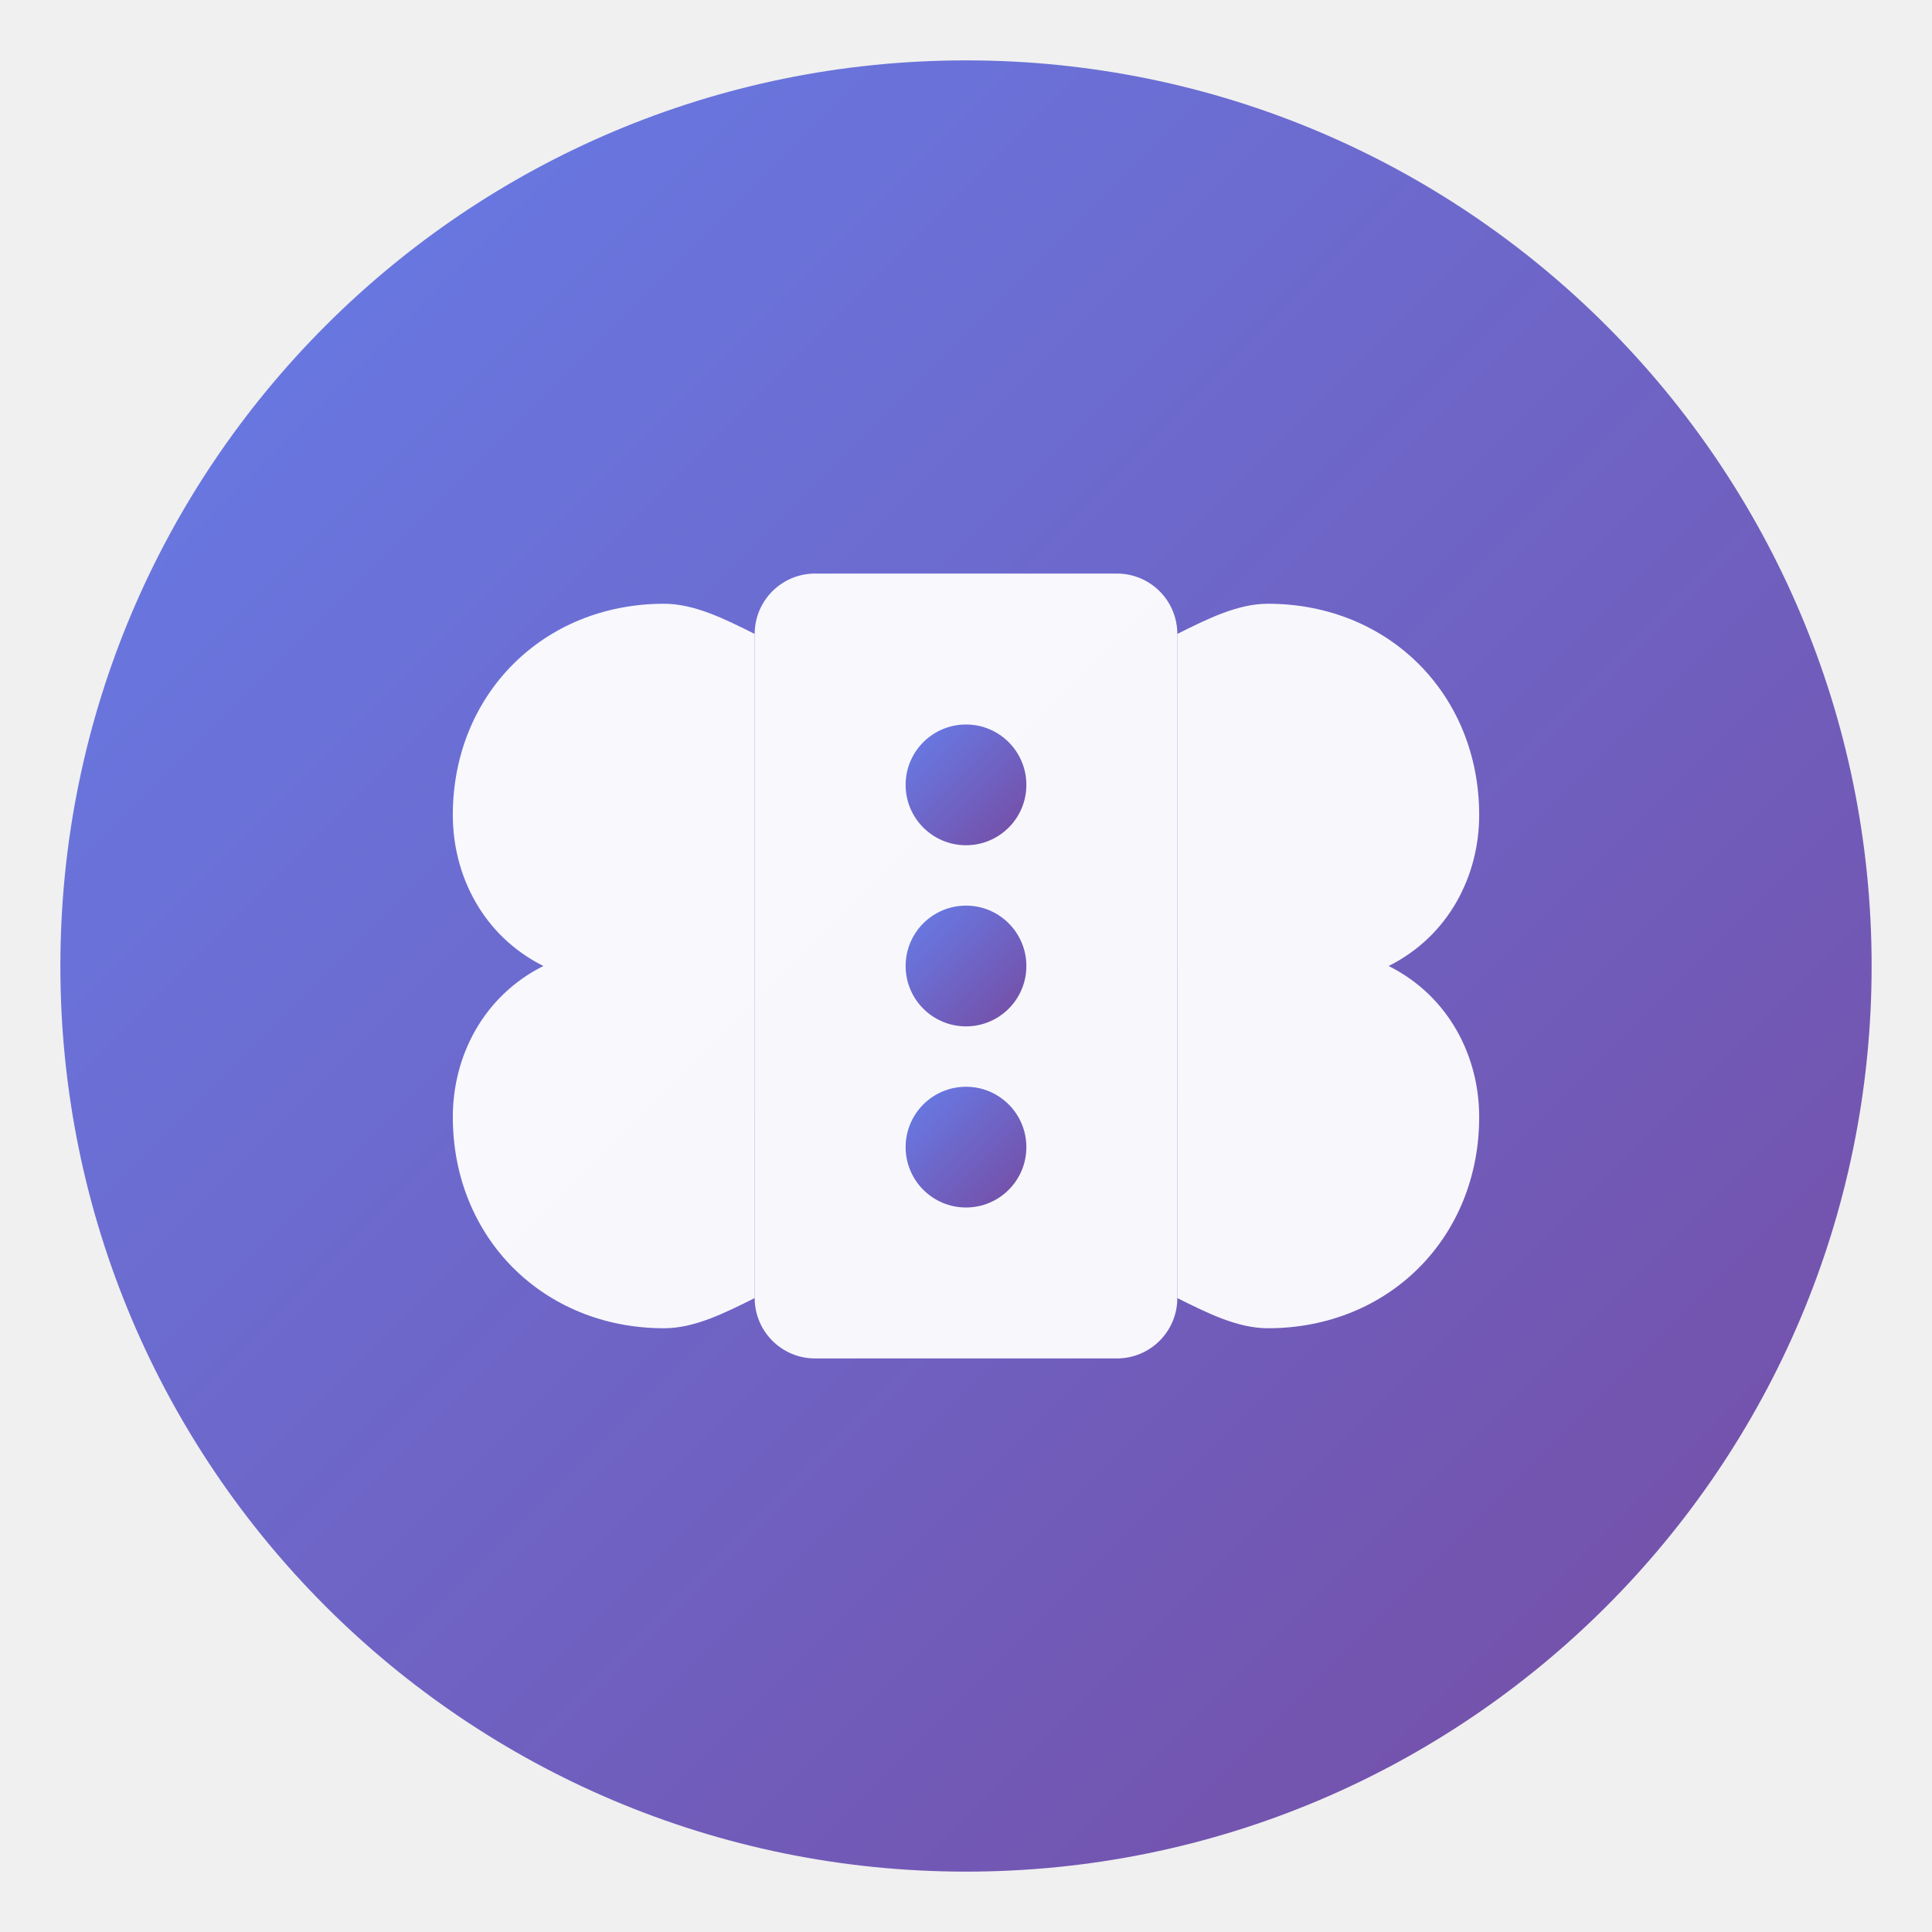
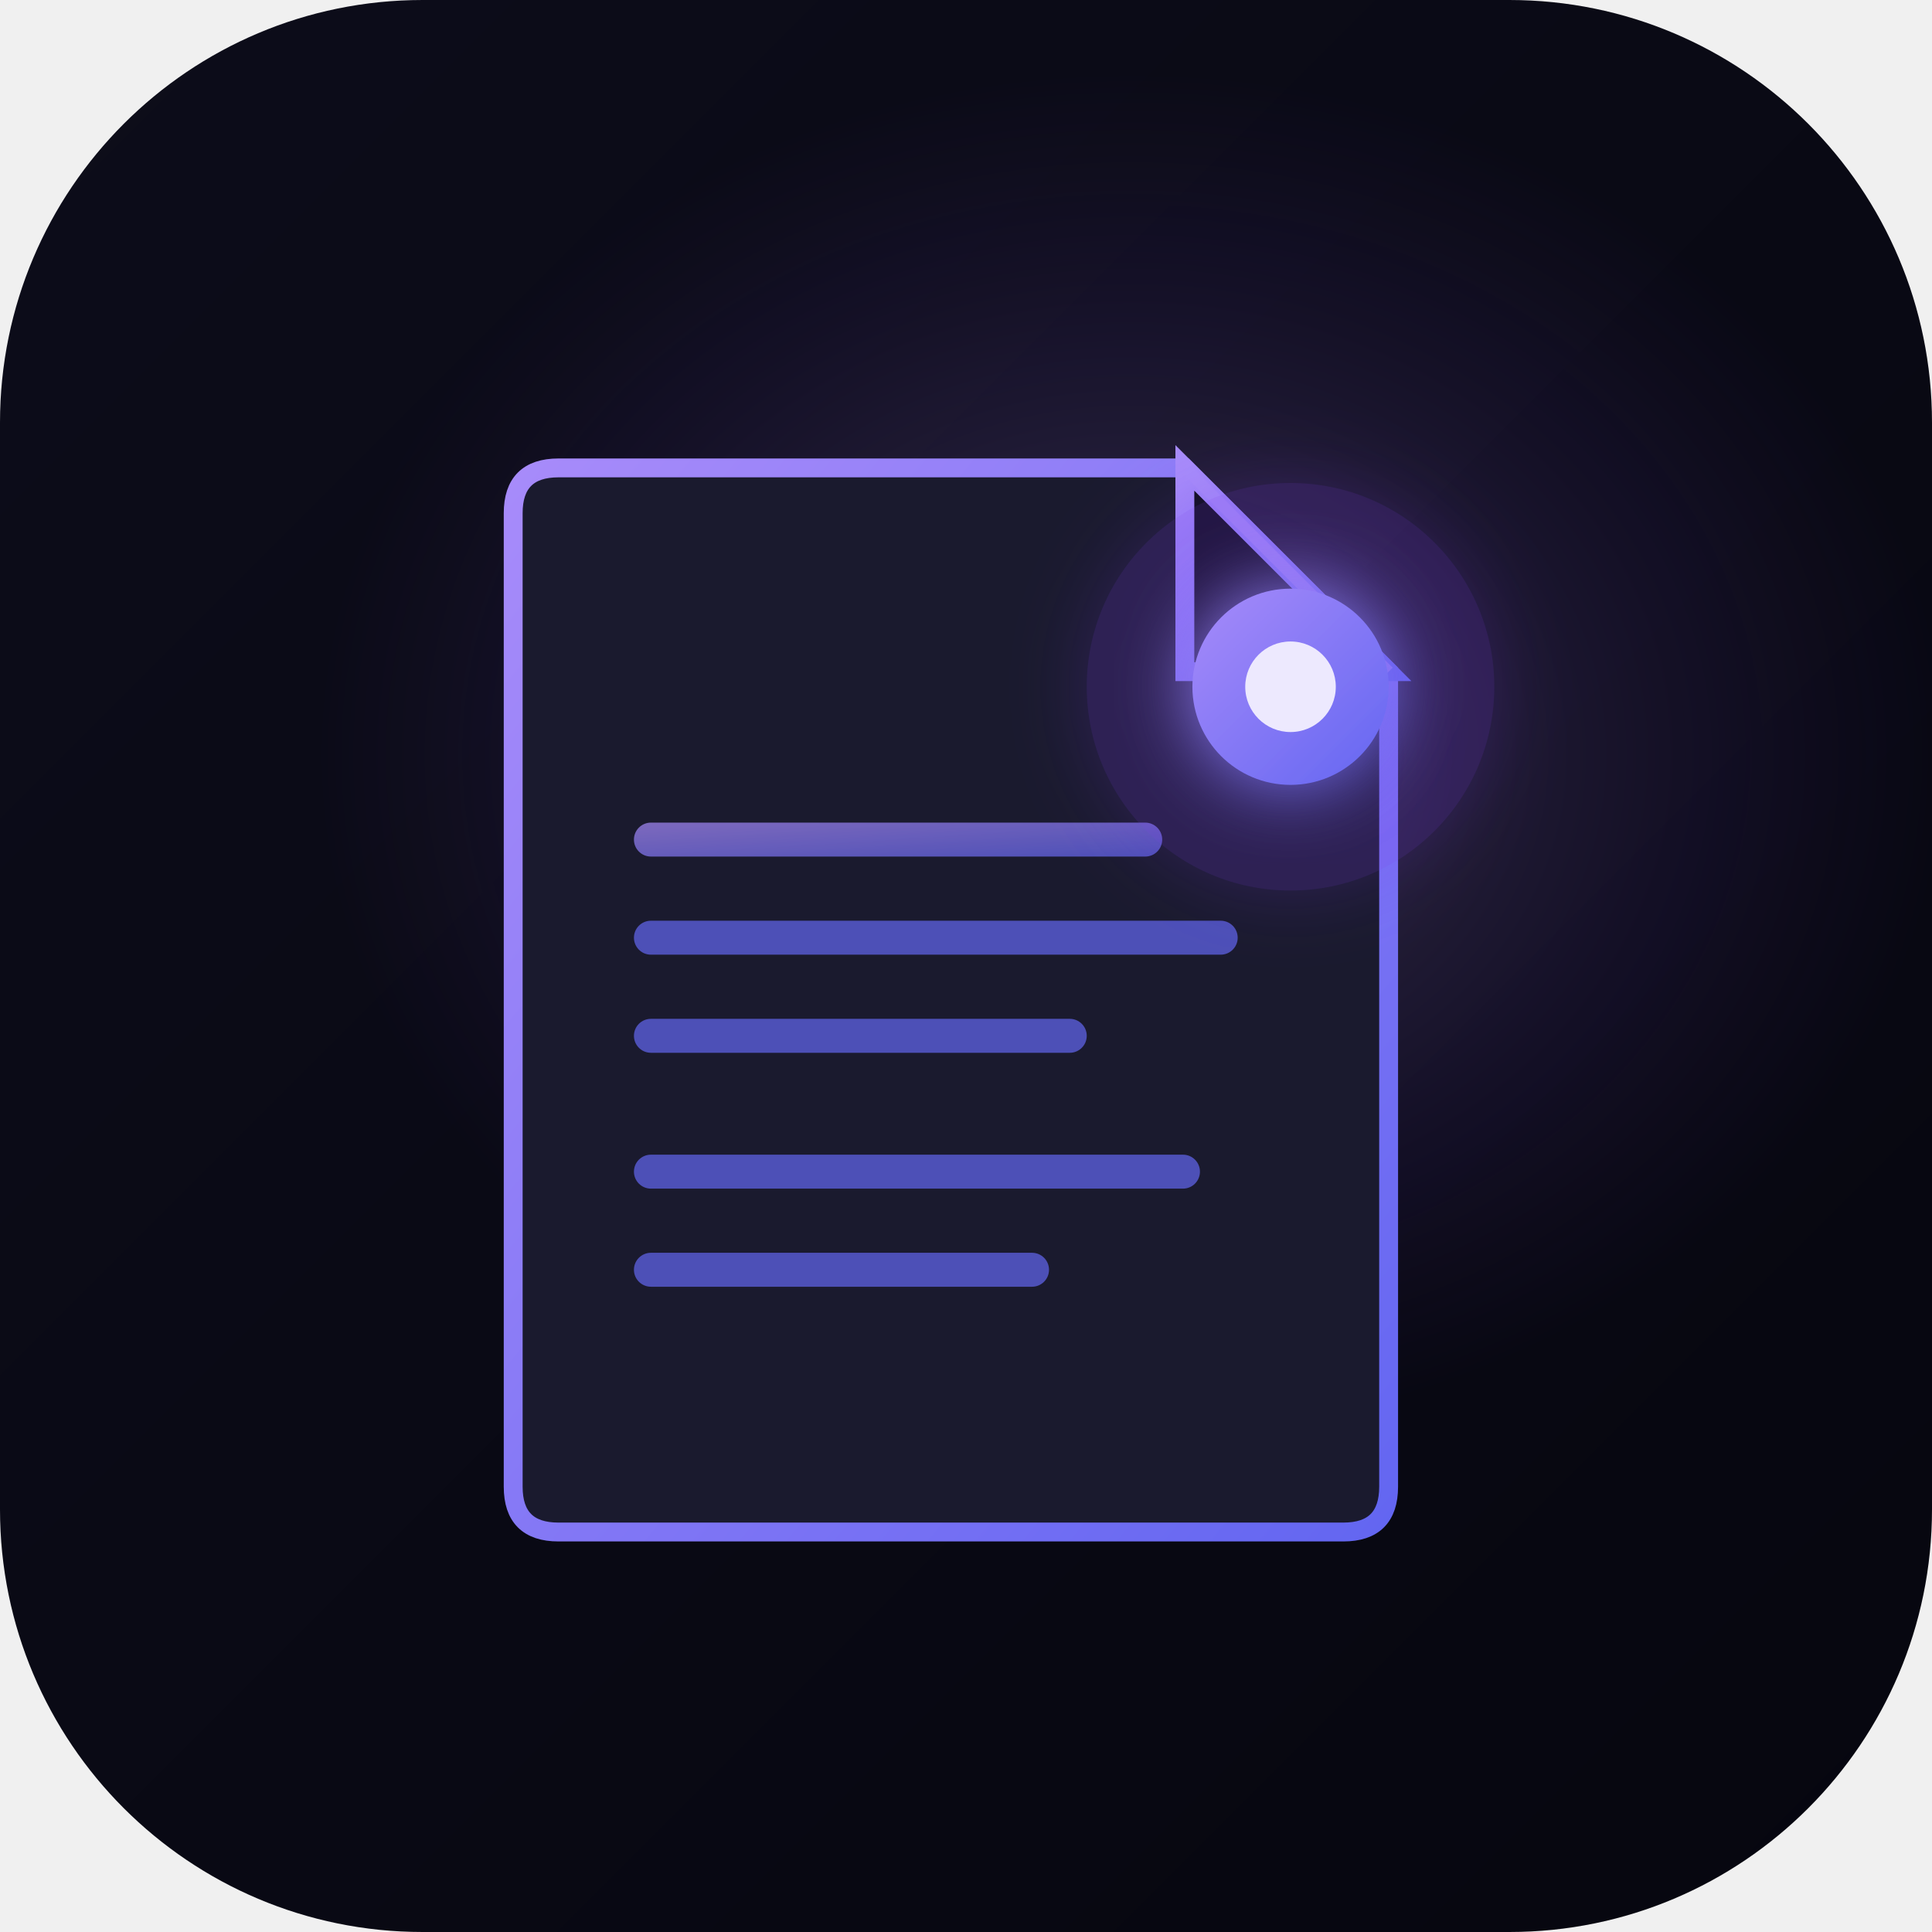
- <svg xmlns="http://www.w3.org/2000/svg" viewBox="0 0 64 64" fill="none">
+ <svg xmlns="http://www.w3.org/2000/svg" viewBox="0 0 512 512" width="512" height="512" role="img" aria-label="DocMind AI favicon">
  <defs>
-     <linearGradient id="bg" x1="0%" y1="0%" x2="100%" y2="100%">
-       <stop offset="0%" style="stop-color:#667eea" />
-       <stop offset="100%" style="stop-color:#764ba2" />
+     <linearGradient id="fbg" x1="0%" y1="0%" x2="100%" y2="100%">
+       <stop offset="0%" stop-color="#0d0d1a" />
+       <stop offset="100%" stop-color="#06060f" />
    </linearGradient>
-     <linearGradient id="glow" x1="0%" y1="0%" x2="100%" y2="100%">
-       <stop offset="0%" style="stop-color:#f093fb" />
-       <stop offset="100%" style="stop-color:#667eea" />
+     <linearGradient id="fbrand" x1="0%" y1="0%" x2="100%" y2="100%">
+       <stop offset="0%" stop-color="#a78bfa" />
+       <stop offset="100%" stop-color="#6366f1" />
    </linearGradient>
+     <radialGradient id="fglow" cx="50%" cy="50%" r="50%">
+       <stop offset="0%" stop-color="#c4b5fd" stop-opacity="0.25" />
+       <stop offset="100%" stop-color="#7c3aed" stop-opacity="0" />
+     </radialGradient>
+     <filter id="fng" x="-40%" y="-40%" width="180%" height="180%">
+       <feGaussianBlur in="SourceGraphic" stdDeviation="10" result="b" />
+       <feMerge>
+         <feMergeNode in="b" />
+         <feMergeNode in="SourceGraphic" />
+       </feMerge>
+     </filter>
  </defs>
-   <circle cx="32" cy="32" r="30" fill="url(#bg)" />
-   <path d="M22 20 C18 20 15 23 15 27 C15 29 16 31 18 32 C16 33 15 35 15 37 C15 41 18 44 22 44 C23 44 24 43.5 25 43 L25 21 C24 20.5 23 20 22 20Z" fill="white" opacity="0.95" />
-   <path d="M42 20 C46 20 49 23 49 27 C49 29 48 31 46 32 C48 33 49 35 49 37 C49 41 46 44 42 44 C41 44 40 43.5 39 43 L39 21 C40 20.5 41 20 42 20Z" fill="white" opacity="0.95" />
-   <rect x="25" y="19" width="14" height="26" rx="2" fill="white" opacity="0.95" />
-   <line x1="25" y1="26" x2="39" y2="26" stroke="url(#glow)" stroke-width="1.5" opacity="0.8" />
-   <line x1="25" y1="32" x2="39" y2="32" stroke="url(#glow)" stroke-width="1.5" opacity="0.8" />
-   <line x1="25" y1="38" x2="39" y2="38" stroke="url(#glow)" stroke-width="1.5" opacity="0.8" />
-   <circle cx="32" cy="26" r="2" fill="url(#bg)" />
-   <circle cx="32" cy="32" r="2" fill="url(#bg)" />
-   <circle cx="32" cy="38" r="2" fill="url(#bg)" />
+   <rect width="512" height="512" rx="112" ry="112" fill="url(#fbg)" />
+   <ellipse cx="300" cy="200" rx="220" ry="180" fill="url(#fglow)" />
+   <path d="M148 124 L314 124 L368 178 L368 394 Q368 406 356 406 L148 406 Q136 406 136 394 L136 136 Q136 124 148 124 Z" fill="#1a1a2e" stroke="url(#fbrand)" stroke-width="5" />
+   <path d="M314 124 L314 178 L368 178 Z" fill="#0d0d1a" stroke="url(#fbrand)" stroke-width="5" />
+   <line x1="314" y1="124" x2="368" y2="178" stroke="#a78bfa" stroke-width="3" opacity="0.7" />
+   <g opacity="0.7">
+     <rect x="168" y="218" width="140" height="9" rx="4.5" fill="url(#fbrand)" />
+     <rect x="168" y="244" width="160" height="9" rx="4.5" fill="#6366f1" />
+     <rect x="168" y="270" width="120" height="9" rx="4.5" fill="#6366f1" />
+     <rect x="168" y="306" width="150" height="9" rx="4.5" fill="#6366f1" />
+     <rect x="168" y="332" width="110" height="9" rx="4.5" fill="#6366f1" />
+   </g>
+   <circle cx="342" cy="182" r="54" fill="#7c3aed" opacity="0.2" filter="url(#fng)" />
+   <circle cx="342" cy="182" r="26" fill="url(#fbrand)" filter="url(#fng)" />
+   <circle cx="342" cy="182" r="12" fill="#ede9fe" />
</svg>
